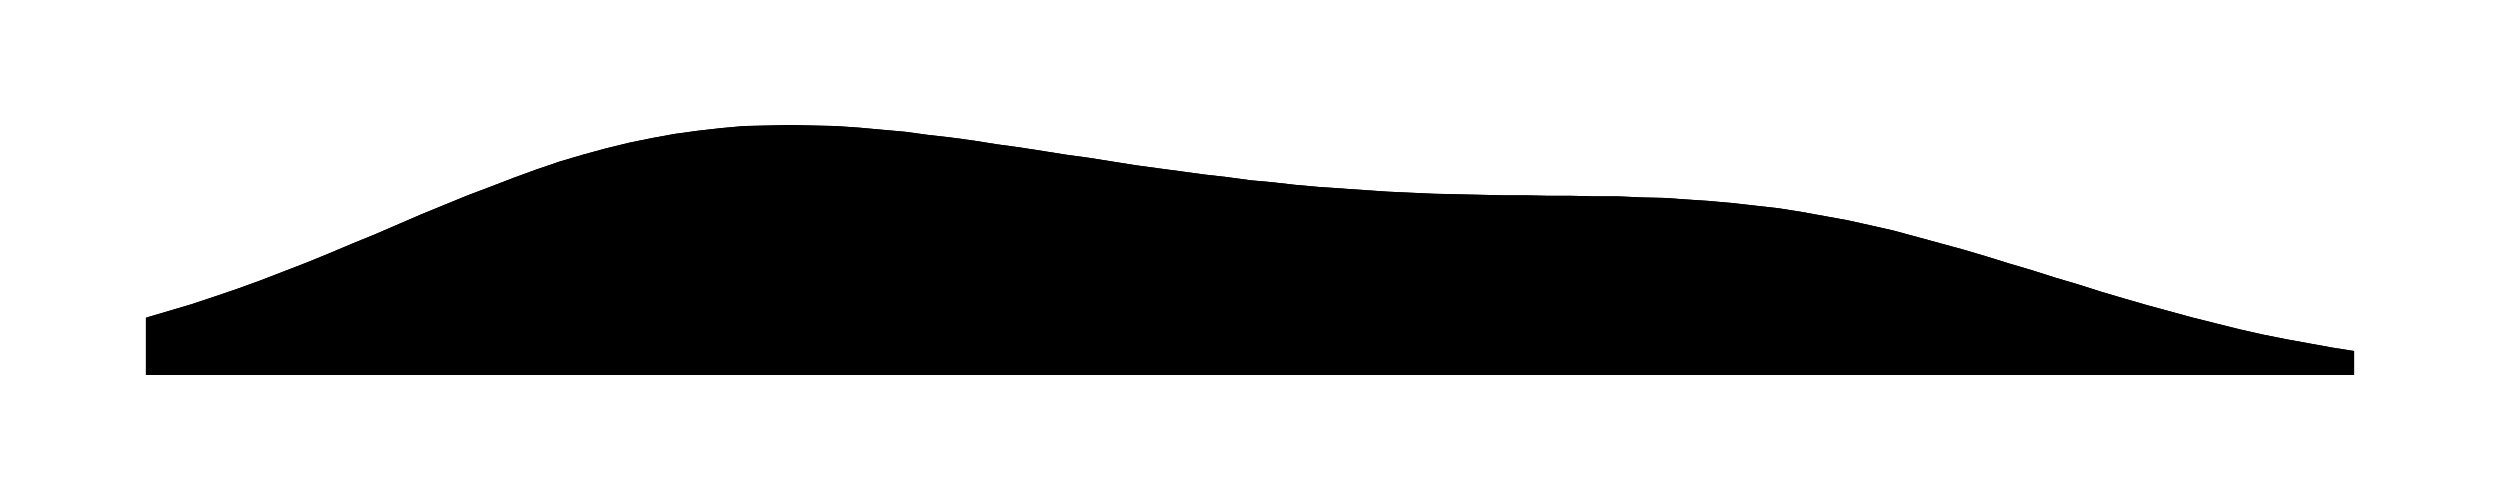
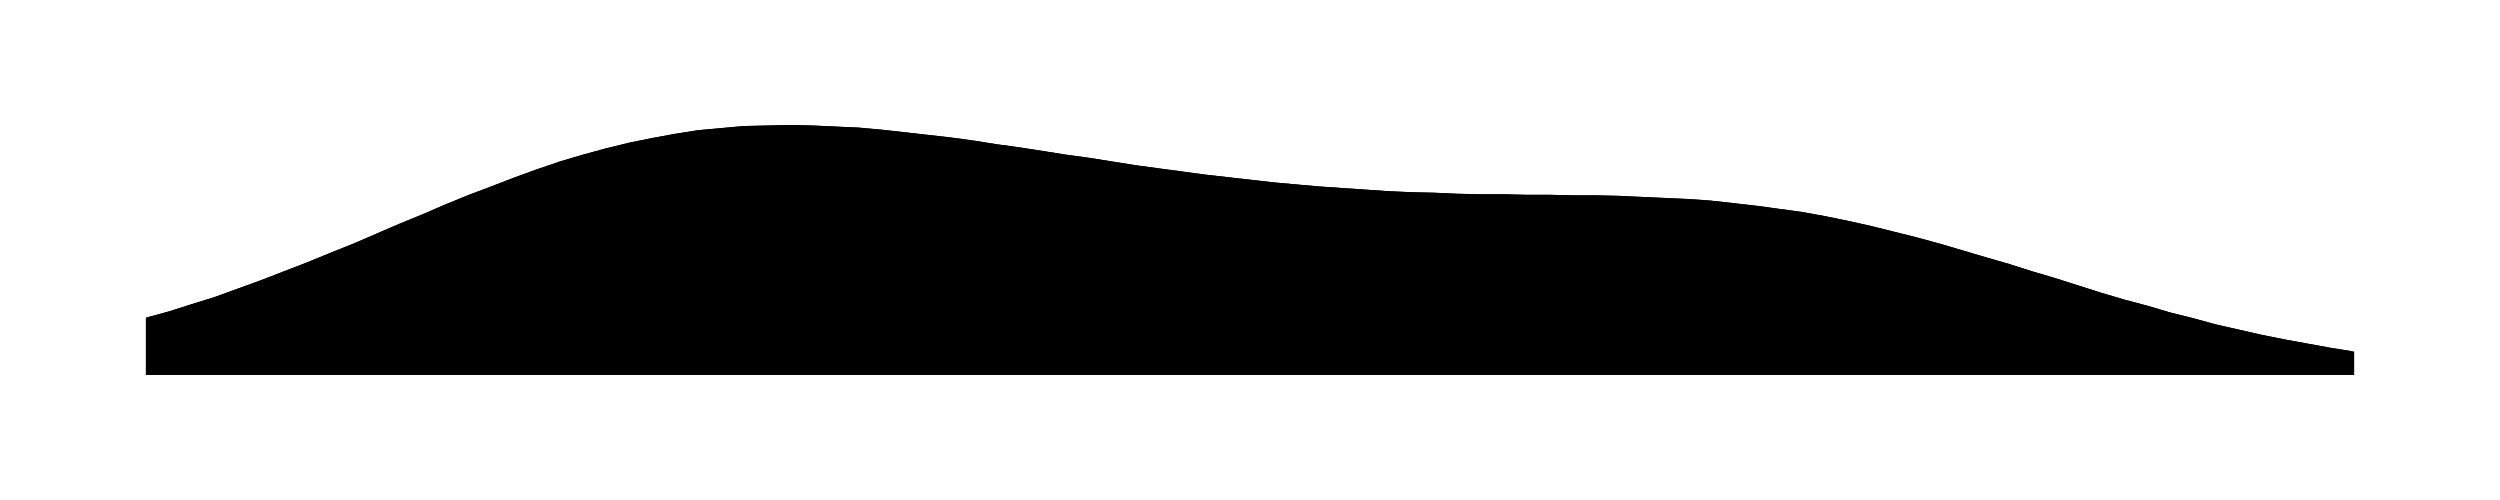
<svg xmlns="http://www.w3.org/2000/svg" viewBox="0 0 480 96">
-   <path id="a" d="M28.0 61.0L32.4 59.7L36.8 58.4L41.3 56.9L45.7 55.4L50.1 53.8L54.5 52.1L58.9 50.4L63.3 48.6L67.8 46.7L72.2 44.9L76.6 43.0L81.0 41.1L85.4 39.3L89.8 37.5L94.3 35.8L98.7 34.1L103.1 32.5L107.5 31.0L111.9 29.7L116.3 28.5L120.8 27.4L125.2 26.5L129.6 25.7L134.0 25.1L138.4 24.6L142.8 24.2L147.3 24.1L151.7 24.0L156.1 24.1L160.5 24.2L164.9 24.5L169.3 24.9L173.8 25.3L178.2 25.9L182.6 26.4L187.0 27.0L191.4 27.7L195.8 28.3L200.3 29.0L204.7 29.7L209.1 30.3L213.5 31.0L217.9 31.7L222.3 32.3L226.8 32.9L231.2 33.5L235.6 34.0L240.0 34.6L244.4 35.0L248.8 35.5L253.3 35.9L257.7 36.2L262.1 36.5L266.5 36.8L270.9 37.0L275.3 37.2L279.8 37.3L284.2 37.4L288.6 37.5L293.0 37.5L297.4 37.6L301.8 37.6L306.3 37.7L310.7 37.7L315.1 37.9L319.5 38.0L323.9 38.3L328.3 38.6L332.8 39.0L337.2 39.5L341.6 40.0L346.0 40.7L350.4 41.5L354.8 42.3L359.3 43.3L363.7 44.3L368.1 45.5L372.5 46.7L376.9 47.9L381.3 49.2L385.8 50.6L390.2 51.9L394.6 53.3L399.0 54.6L403.4 56.0L407.8 57.3L412.3 58.6L416.7 59.8L421.1 61.0L425.5 62.1L429.9 63.2L434.3 64.2L438.8 65.1L443.2 65.9L447.6 66.7L452.0 67.4V72H28.0Z" />
-   <path id="t" d="M28.0 61.0L32.4 59.7L36.8 58.4L41.3 56.9L45.7 55.4L50.1 53.8L54.5 52.1L58.9 50.4L63.3 48.6L67.8 46.7L72.2 44.9L76.6 43.0L81.0 41.1L85.4 39.3L89.8 37.5L94.3 35.8L98.7 34.1L103.1 32.5L107.5 31.0L111.9 29.7L116.3 28.5L120.8 27.4L125.2 26.5L129.6 25.7L134.0 25.1L138.4 24.6L142.8 24.2L147.3 24.1L151.7 24.0L156.1 24.1L160.5 24.2L164.9 24.5L169.3 24.9L173.8 25.3L178.2 25.9L182.6 26.4L187.0 27.0L191.4 27.7L195.8 28.3L200.3 29.0L204.7 29.7L209.1 30.3L213.5 31.0L217.9 31.7L222.3 32.3L226.8 32.9L231.2 33.5L235.6 34.0L240.0 34.6L244.4 35.0L248.8 35.5L253.3 35.9L257.7 36.2L262.1 36.5L266.5 36.8L270.9 37.0L275.3 37.2L279.8 37.3L284.2 37.4L288.6 37.5L293.0 37.5L297.4 37.6L301.8 37.6L306.3 37.7L310.7 37.7L315.1 37.9L319.5 38.0L323.9 38.3L328.3 38.6L332.8 39.0L337.2 39.5L341.6 40.0L346.0 40.7L350.4 41.5L354.8 42.3L359.3 43.3L363.7 44.3L368.1 45.5L372.5 46.7L376.9 47.9L381.3 49.2L385.8 50.6L390.2 51.9L394.6 53.3L399.0 54.6L403.4 56.0L407.8 57.3L412.3 58.6L416.7 59.8L421.1 61.0L425.5 62.1L429.9 63.2L434.3 64.2L438.8 65.1L443.2 65.9L447.6 66.7L452.0 67.4" />
+   <path id="a" d="M28.0 61.0L32.4 59.8L36.8 58.4L41.3 57.0L45.7 55.4L50.1 53.8L54.5 52.1L58.9 50.4L63.3 48.6L67.8 46.8L72.2 44.9L76.6 43.0L81.0 41.2L85.4 39.3L89.8 37.5L94.3 35.8L98.7 34.1L103.1 32.5L107.5 31.0L111.9 29.7L116.3 28.5L120.8 27.4L125.2 26.5L129.6 25.7L134.0 25.0L138.4 24.6L142.8 24.2L147.3 24.1L151.7 24.0L156.1 24.1L160.5 24.3L164.9 24.5L169.3 24.9L173.8 25.4L178.2 25.9L182.6 26.4L187.0 27.0L191.4 27.7L195.8 28.3L200.3 29.0L204.7 29.7L209.1 30.3L213.5 31.0L217.9 31.7L222.3 32.3L226.8 32.9L231.2 33.5L235.6 34.0L240.0 34.5L244.4 35.0L248.8 35.4L253.3 35.8L257.7 36.1L262.1 36.4L266.5 36.7L270.9 36.9L275.3 37.0L279.8 37.2L284.2 37.3L288.6 37.3L293.0 37.4L297.4 37.4L301.8 37.5L306.3 37.5L310.7 37.6L315.1 37.8L319.5 38.0L323.9 38.2L328.3 38.5L332.8 39.0L337.2 39.5L341.6 40.1L346.0 40.7L350.4 41.5L354.8 42.4L359.3 43.4L363.7 44.5L368.1 45.6L372.5 46.8L376.9 48.1L381.3 49.4L385.8 50.7L390.2 52.1L394.6 53.4L399.0 54.8L403.4 56.2L407.8 57.5L412.3 58.7L416.7 60.0L421.1 61.1L425.5 62.3L429.9 63.3L434.3 64.3L438.8 65.2L443.2 66.0L447.6 66.8L452.0 67.5V72H28.0Z" />
+   <path id="t" d="M28.0 61.0L32.4 59.8L36.8 58.4L41.3 57.0L45.7 55.4L50.1 53.8L54.5 52.1L58.9 50.4L63.3 48.6L67.8 46.8L72.2 44.9L76.6 43.0L81.0 41.2L85.4 39.3L89.8 37.5L94.3 35.8L98.7 34.1L103.1 32.5L107.5 31.0L111.9 29.7L116.3 28.5L120.8 27.4L125.2 26.5L129.6 25.7L134.0 25.0L138.4 24.6L142.8 24.2L147.3 24.1L151.7 24.0L156.1 24.1L160.5 24.3L164.9 24.5L169.3 24.9L173.8 25.4L178.2 25.9L182.6 26.4L187.0 27.0L191.4 27.7L195.8 28.3L200.3 29.0L204.7 29.7L209.1 30.3L213.5 31.0L217.9 31.7L222.3 32.3L226.8 32.9L231.2 33.5L235.6 34.0L240.0 34.5L244.4 35.0L248.8 35.4L253.3 35.8L257.7 36.1L262.1 36.4L266.5 36.7L270.9 36.9L275.3 37.0L279.8 37.2L284.2 37.3L288.6 37.3L293.0 37.4L297.4 37.4L301.8 37.5L306.3 37.5L310.7 37.6L315.1 37.8L319.5 38.0L323.9 38.2L328.3 38.5L332.8 39.0L337.2 39.5L341.6 40.1L346.0 40.7L350.4 41.5L354.8 42.4L359.3 43.4L363.7 44.5L368.1 45.6L372.5 46.8L376.9 48.1L381.3 49.4L385.8 50.7L390.2 52.1L394.6 53.4L399.0 54.8L403.4 56.2L407.8 57.5L412.3 58.7L416.7 60.0L421.1 61.1L425.5 62.3L429.9 63.3L434.3 64.3L438.8 65.2L443.2 66.0L447.6 66.8L452.0 67.5" />
</svg>
